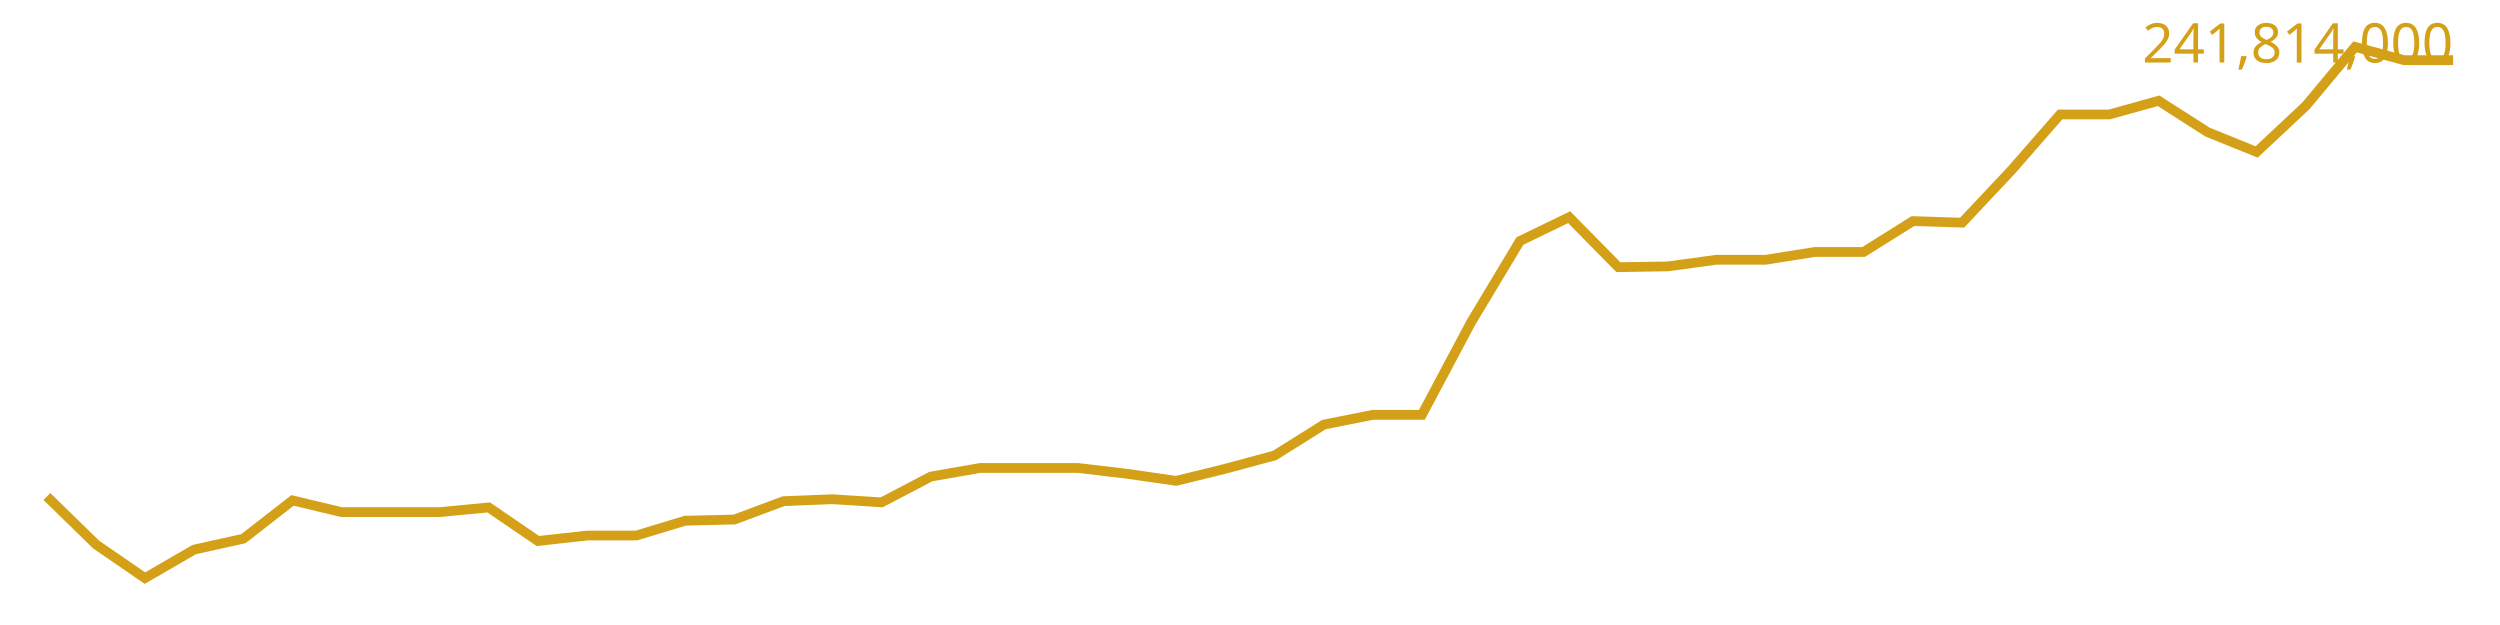
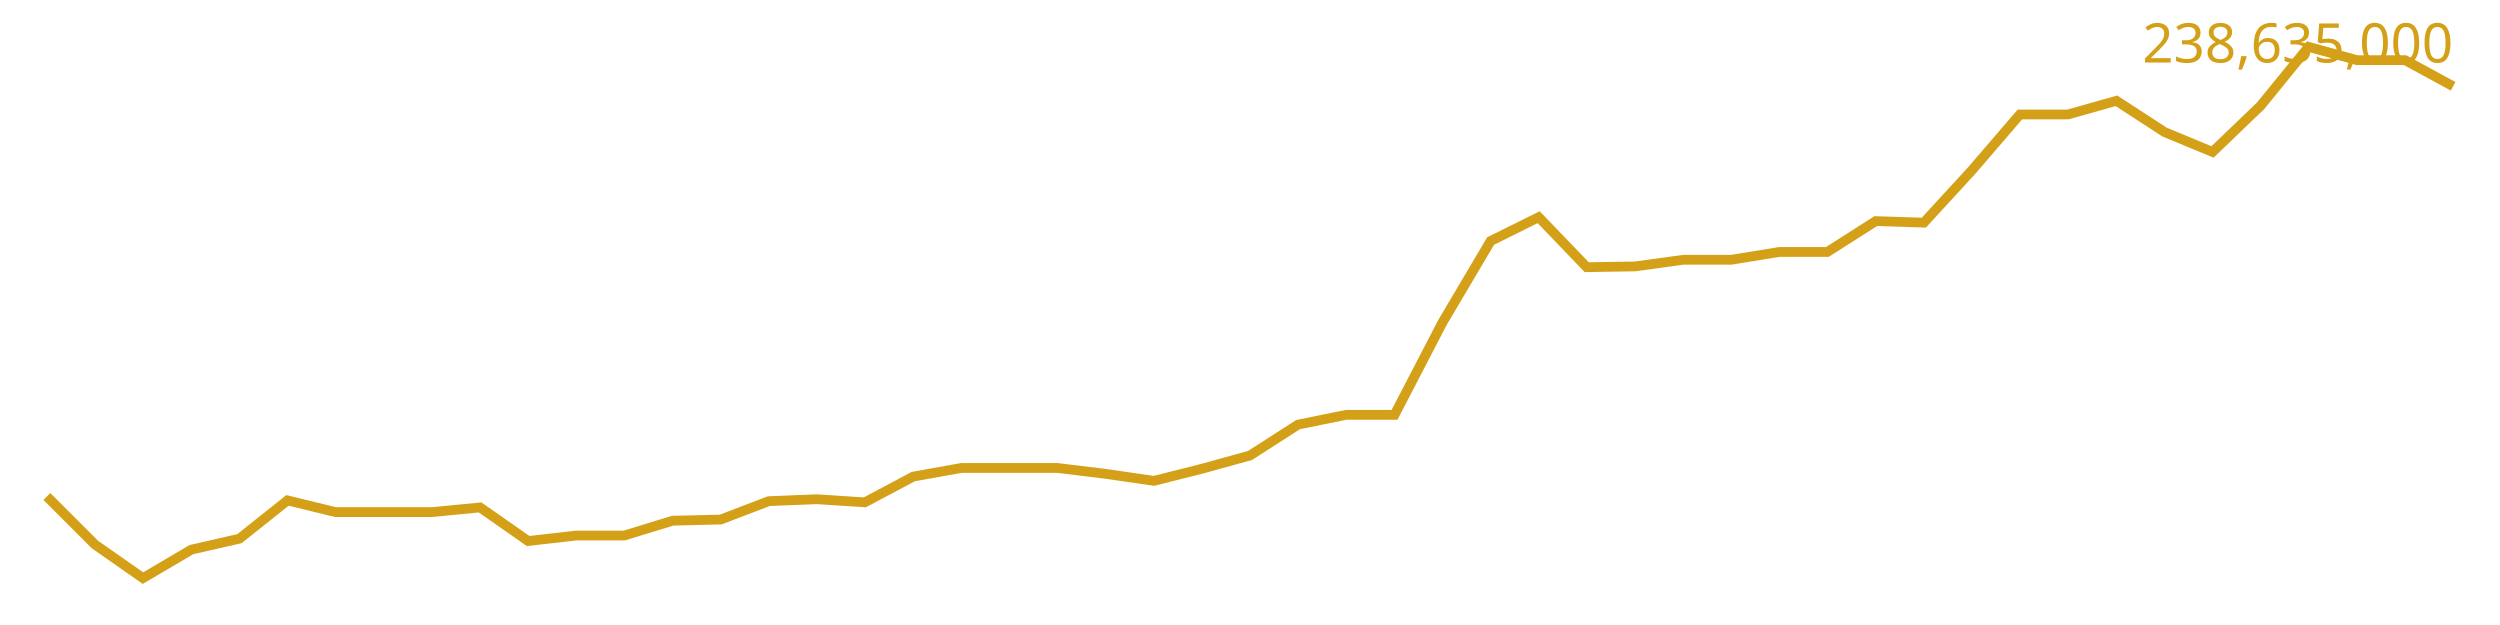
<svg xmlns="http://www.w3.org/2000/svg" viewBox="0 0 640 160" font-family="sans-serif">
-   <polyline fill="none" stroke="#d4a017" stroke-width="2.5" points="12.0,127.1 24.6,139.4 37.1,148.0 49.7,140.7 62.3,137.9 74.9,128.1 87.4,131.1 100.0,131.1 112.6,131.1 125.1,129.9 137.7,138.5 150.3,137.1 162.9,137.1 175.4,133.3 188.0,133.0 200.6,128.3 213.1,127.8 225.7,128.6 238.3,122.0 250.9,119.8 263.4,119.8 276.0,119.8 288.6,121.3 301.1,123.1 313.7,120.0 326.3,116.6 338.9,108.7 351.4,106.2 364.0,106.2 376.6,82.5 389.1,61.7 401.7,55.6 414.3,68.4 426.9,68.2 439.4,66.5 452.0,66.5 464.6,64.5 477.1,64.5 489.7,56.6 502.3,57.0 514.9,43.6 527.4,29.3 540.0,29.3 552.6,25.8 565.1,33.8 577.7,38.9 590.3,27.1 602.9,12.0 615.4,15.4 628.0,15.4" />
-   <text x="628" y="16" text-anchor="end" font-size="14" fill="#d4a017">241,814,000</text>
+   <polyline fill="none" stroke="#d4a017" stroke-width="2.5" points="12.0,127.1 24.3,139.4 36.6,148.0 49.0,140.7 61.3,137.9 73.6,128.1 85.9,131.1 98.2,131.1 110.6,131.1 122.9,129.9 135.2,138.5 147.5,137.1 159.8,137.1 172.2,133.3 184.5,133.0 196.8,128.3 209.1,127.8 221.4,128.6 233.8,122.0 246.1,119.8 258.4,119.8 270.7,119.8 283.0,121.3 295.4,123.1 307.7,120.0 320.0,116.6 332.3,108.7 344.6,106.2 357.0,106.2 369.3,82.5 381.6,61.7 393.9,55.6 406.2,68.4 418.6,68.2 430.9,66.5 443.2,66.5 455.5,64.5 467.8,64.5 480.2,56.6 492.5,57.0 504.8,43.6 517.1,29.3 529.4,29.3 541.8,25.8 554.1,33.8 566.4,38.9 578.7,27.1 591.0,12.0 603.4,15.4 615.7,15.4 628.0,22.1" />
+   <text x="628" y="16" text-anchor="end" font-size="14" fill="#d4a017">238,635,000</text>
</svg>
